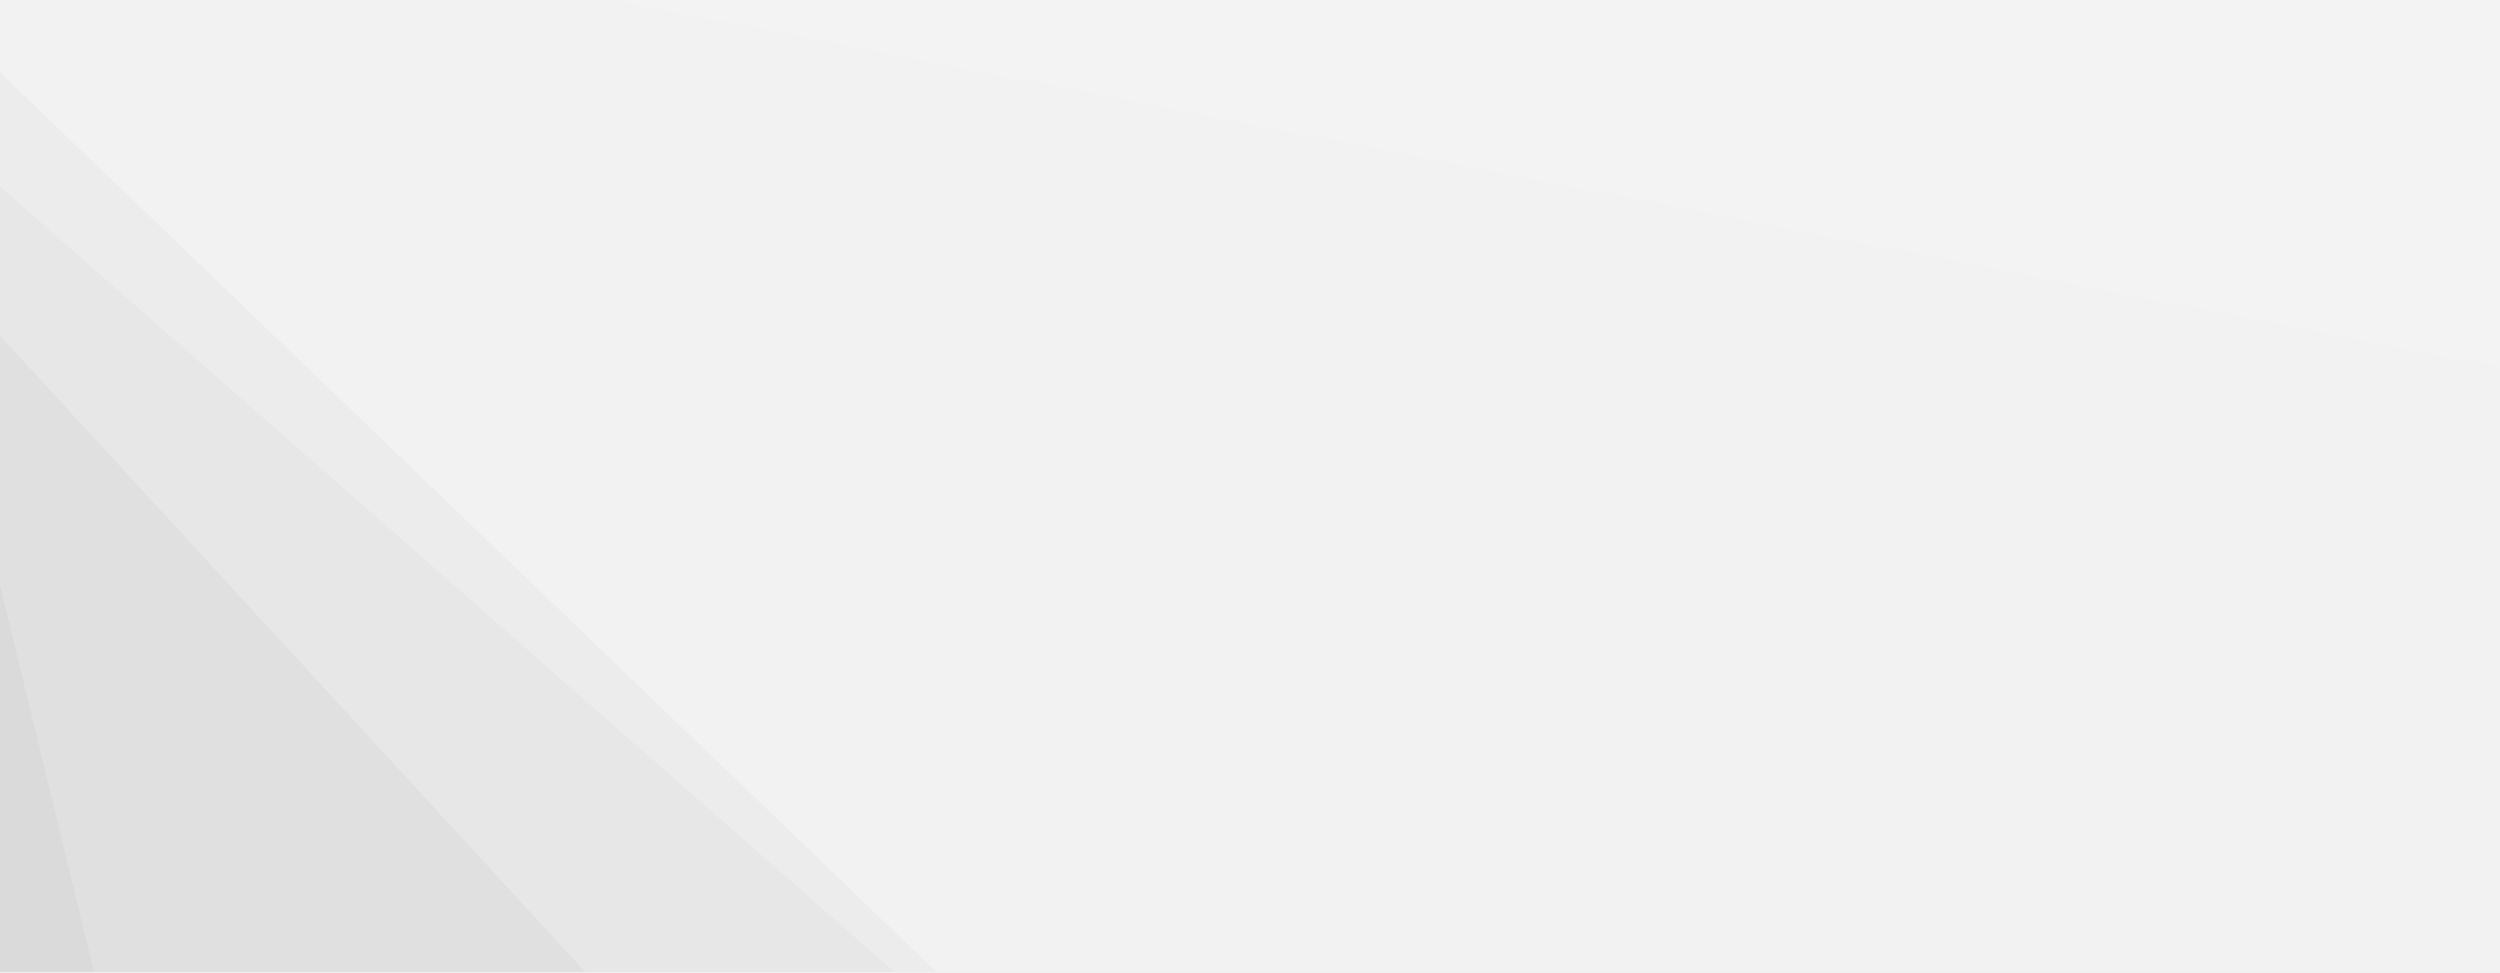
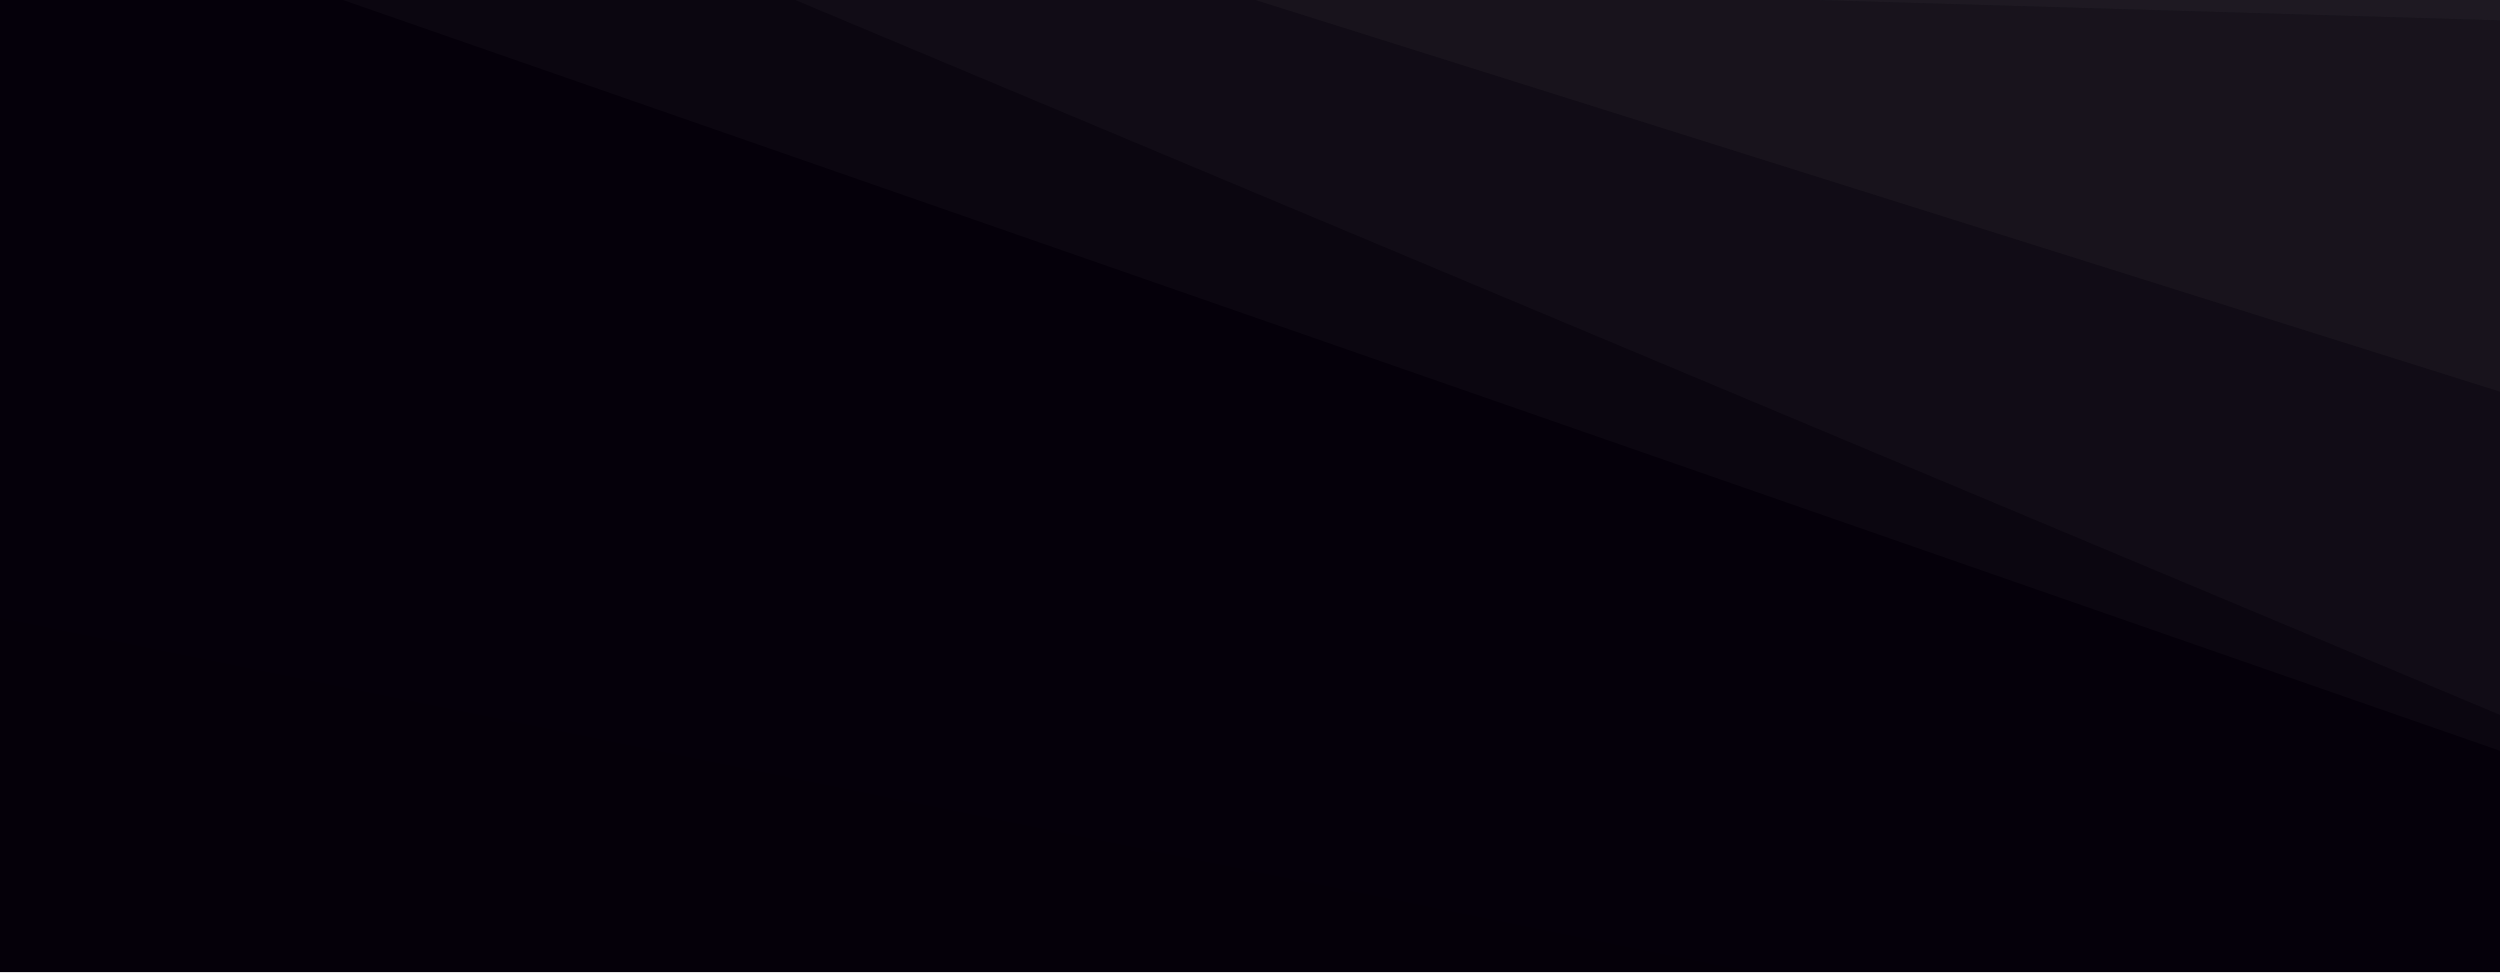
<svg xmlns="http://www.w3.org/2000/svg" version="1.1" width="1440" height="560" preserveAspectRatio="none" viewBox="0 0 1440 560">
-   <g mask="url(&quot;#SvgjsMask1067&quot;)" fill="none">
-     <rect width="1440" height="560" x="0" y="0" fill="url(&quot;#SvgjsRadialGradient1068&quot;)" />
-     <path d="M1440 0L1027.48 0L1440 108.59z" fill="rgba(255, 255, 255, .1)" />
-     <path d="M1027.48 0L1440 108.59L1440 141.04L559.73 0z" fill="rgba(255, 255, 255, .075)" />
-     <path d="M559.73 0L1440 141.04L1440 211.62L352.11 0z" fill="rgba(255, 255, 255, .05)" />
-     <path d="M352.11 0L1440 211.62L1440 308.56L157.99 0z" fill="rgba(255, 255, 255, .025)" />
-     <path d="M0 560L54.26 560L0 336.91z" fill="rgba(0, 0, 0, .1)" />
-     <path d="M0 336.91L54.26 560L337.27 560L0 193.34z" fill="rgba(0, 0, 0, .075)" />
-     <path d="M0 193.34L337.27 560L515.36 560L0 107.54z" fill="rgba(0, 0, 0, .05)" />
-     <path d="M0 107.54L515.36 560L539.59 560L0 41.72z" fill="rgba(0, 0, 0, .025)" />
+   <g mask="url(&quot;#SvgjsMask1450&quot;)" fill="none">
+     <rect width="1440" height="560" x="0" y="0" fill="rgba(5, 0, 10, 1)" />
+     <path d="M1440 0L1046.57 0L1440 11.72z" fill="rgba(255, 255, 255, .1)" />
+     <path d="M1046.57 0L1440 11.72L1440 225.6L723.09 0z" fill="rgba(255, 255, 255, .075)" />
+     <path d="M723.09 0L1440 225.6L1440 411.78L458.05 0z" fill="rgba(255, 255, 255, .05)" />
+     <path d="M458.05 0L1440 411.78L1440 432.45L197.52 0z" fill="rgba(255, 255, 255, .025)" />
+     <path d="M0 560L534.71 560L0 366.31z" fill="rgba(0, 0, 0, .1)" />
+     <path d="M0 366.31L534.71 560L1009.87 560L0 355.83z" fill="rgba(0, 0, 0, .075)" />
+     <path d="M0 355.83L1009.87 560L1101.41 560L0 173.3z" fill="rgba(0, 0, 0, .05)" />
+     <path d="M0 173.3L1101.41 560L1282.75 560L0 125.58z" fill="rgba(0, 0, 0, .025)" />
  </g>
  <defs>
-     <mask id="SvgjsMask1067">
+     <mask id="SvgjsMask1450">
      <rect width="1440" height="560" fill="#ffffff" />
    </mask>
-     <radialGradient cx="50%" cy="0%" r="912.14" gradientUnits="userSpaceOnUse" id="SvgjsRadialGradient1068">
-       <stop stop-color="rgba(242, 242, 242, 1)" offset="0" />
-       <stop stop-color="rgba(242, 242, 242, 1)" offset="0.47" />
-       <stop stop-color="rgba(242, 242, 242, 1)" offset="1" />
-     </radialGradient>
  </defs>
</svg>
